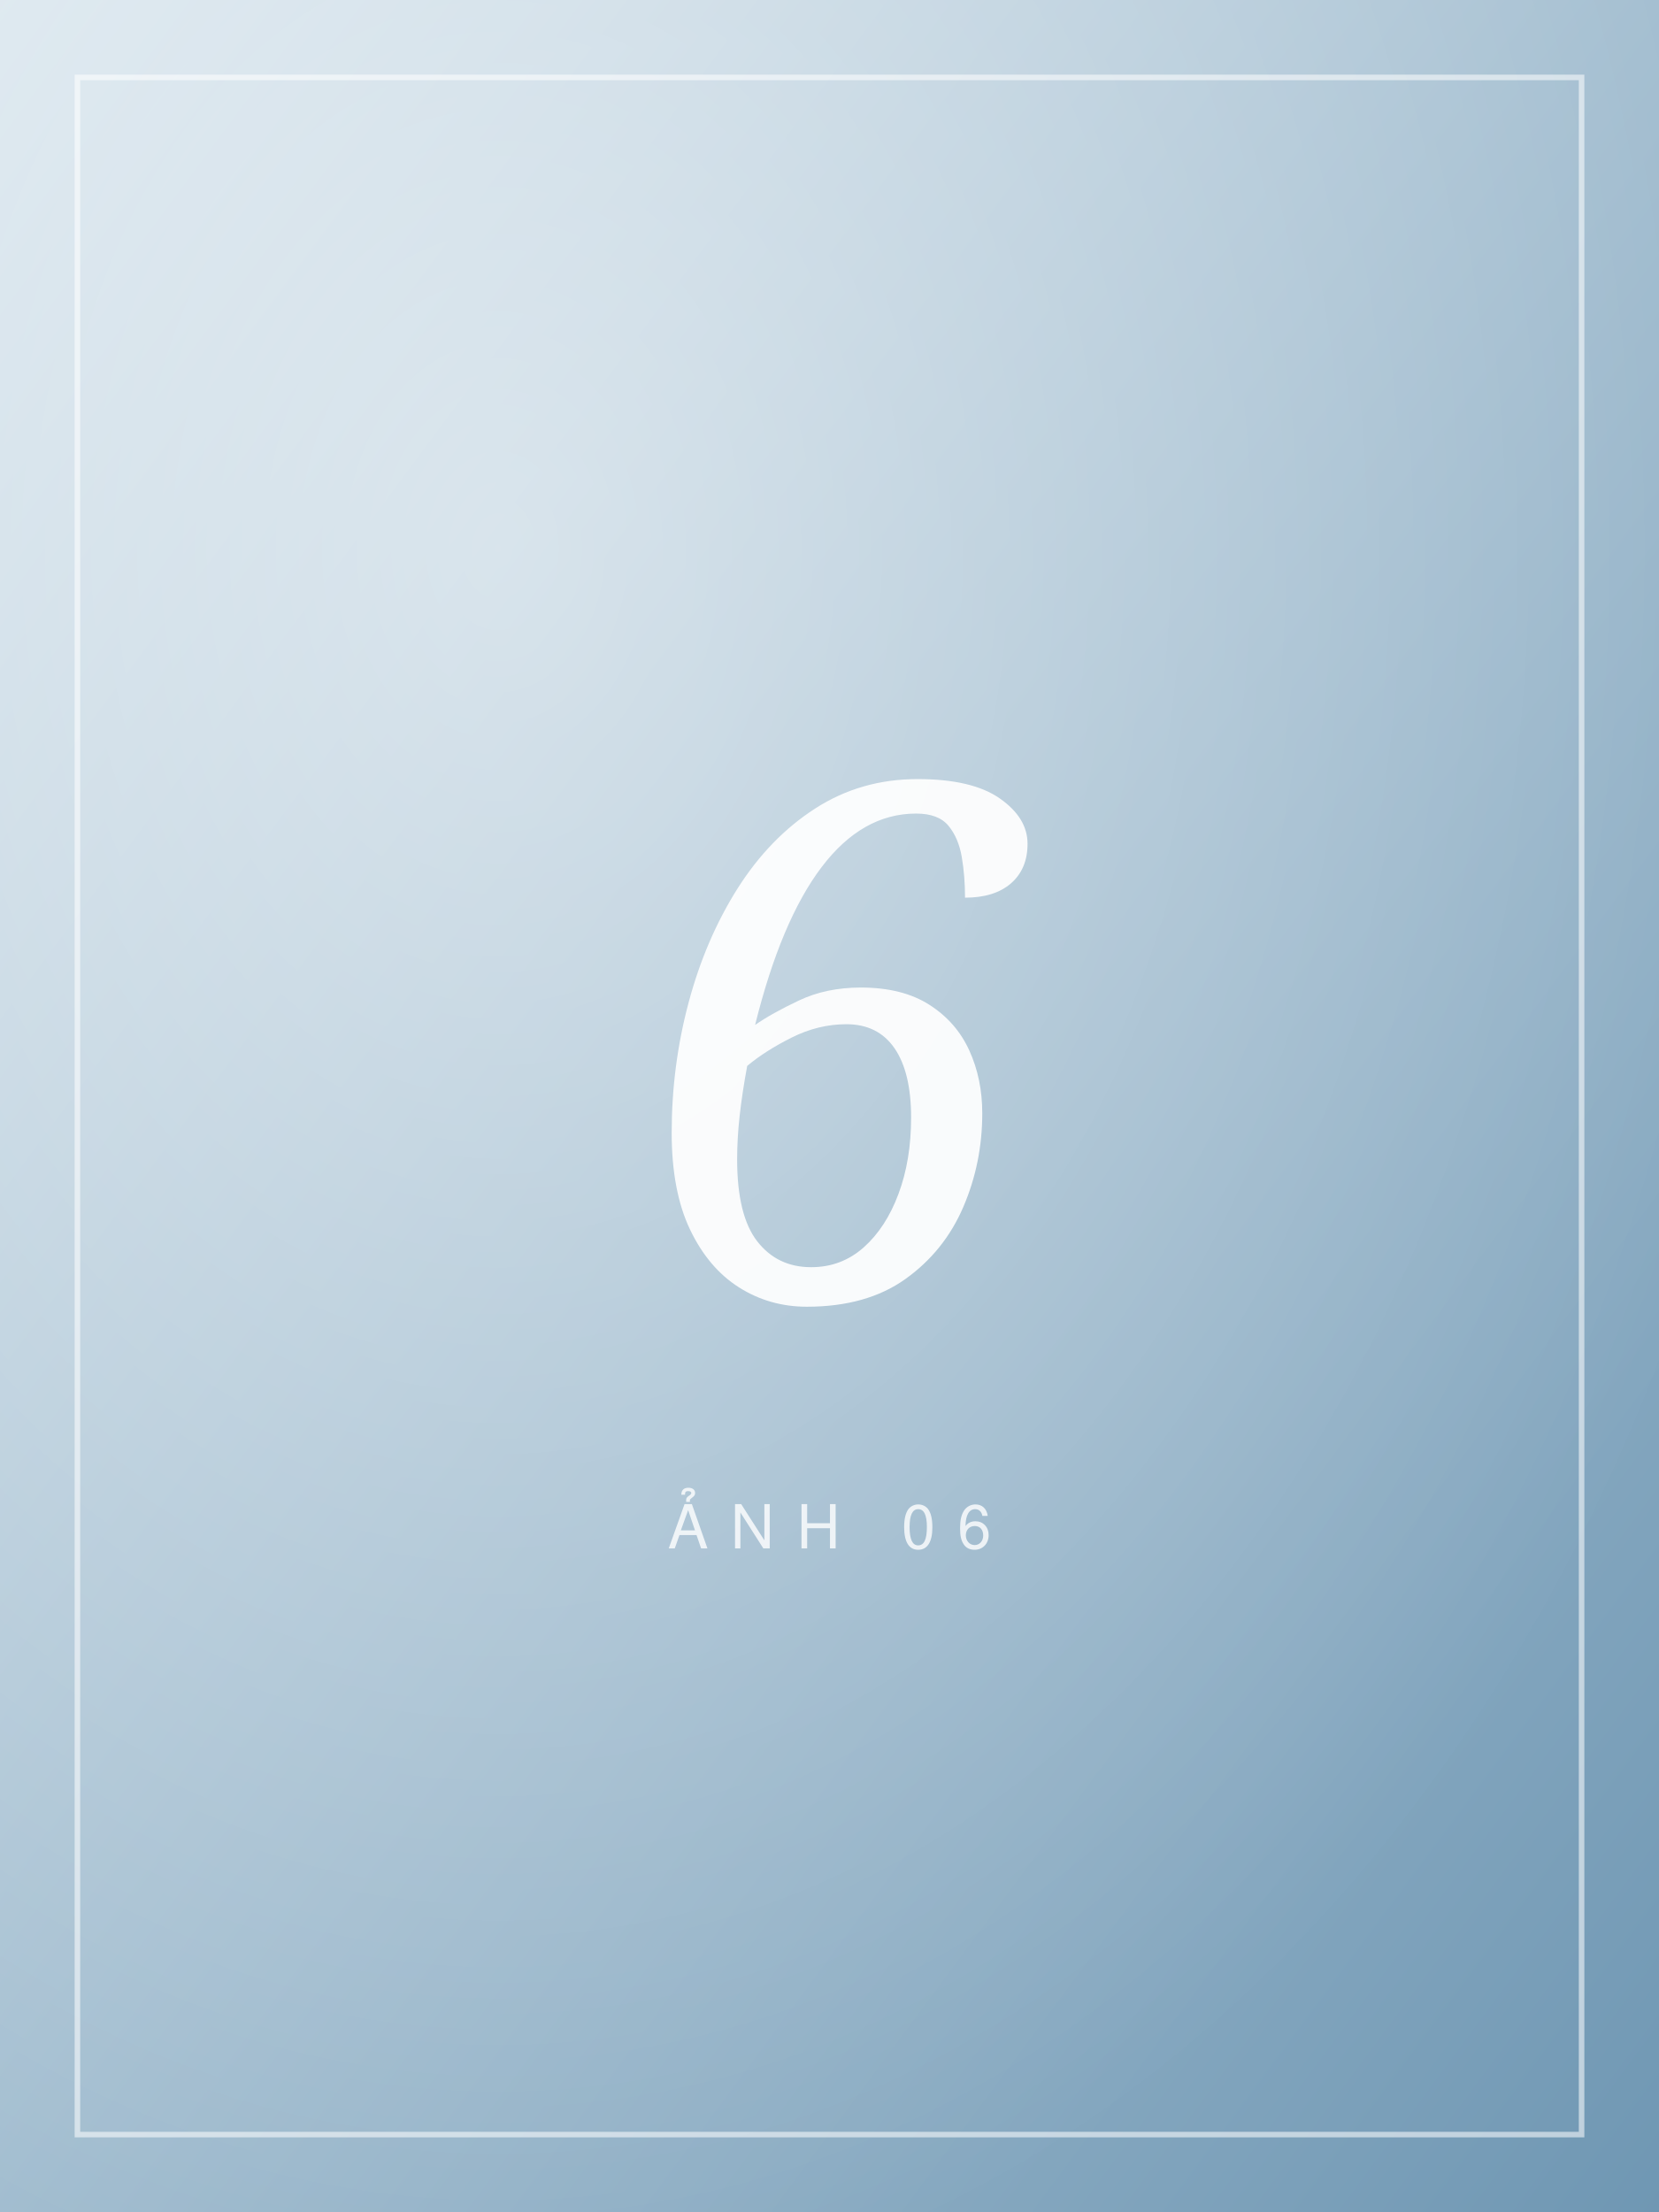
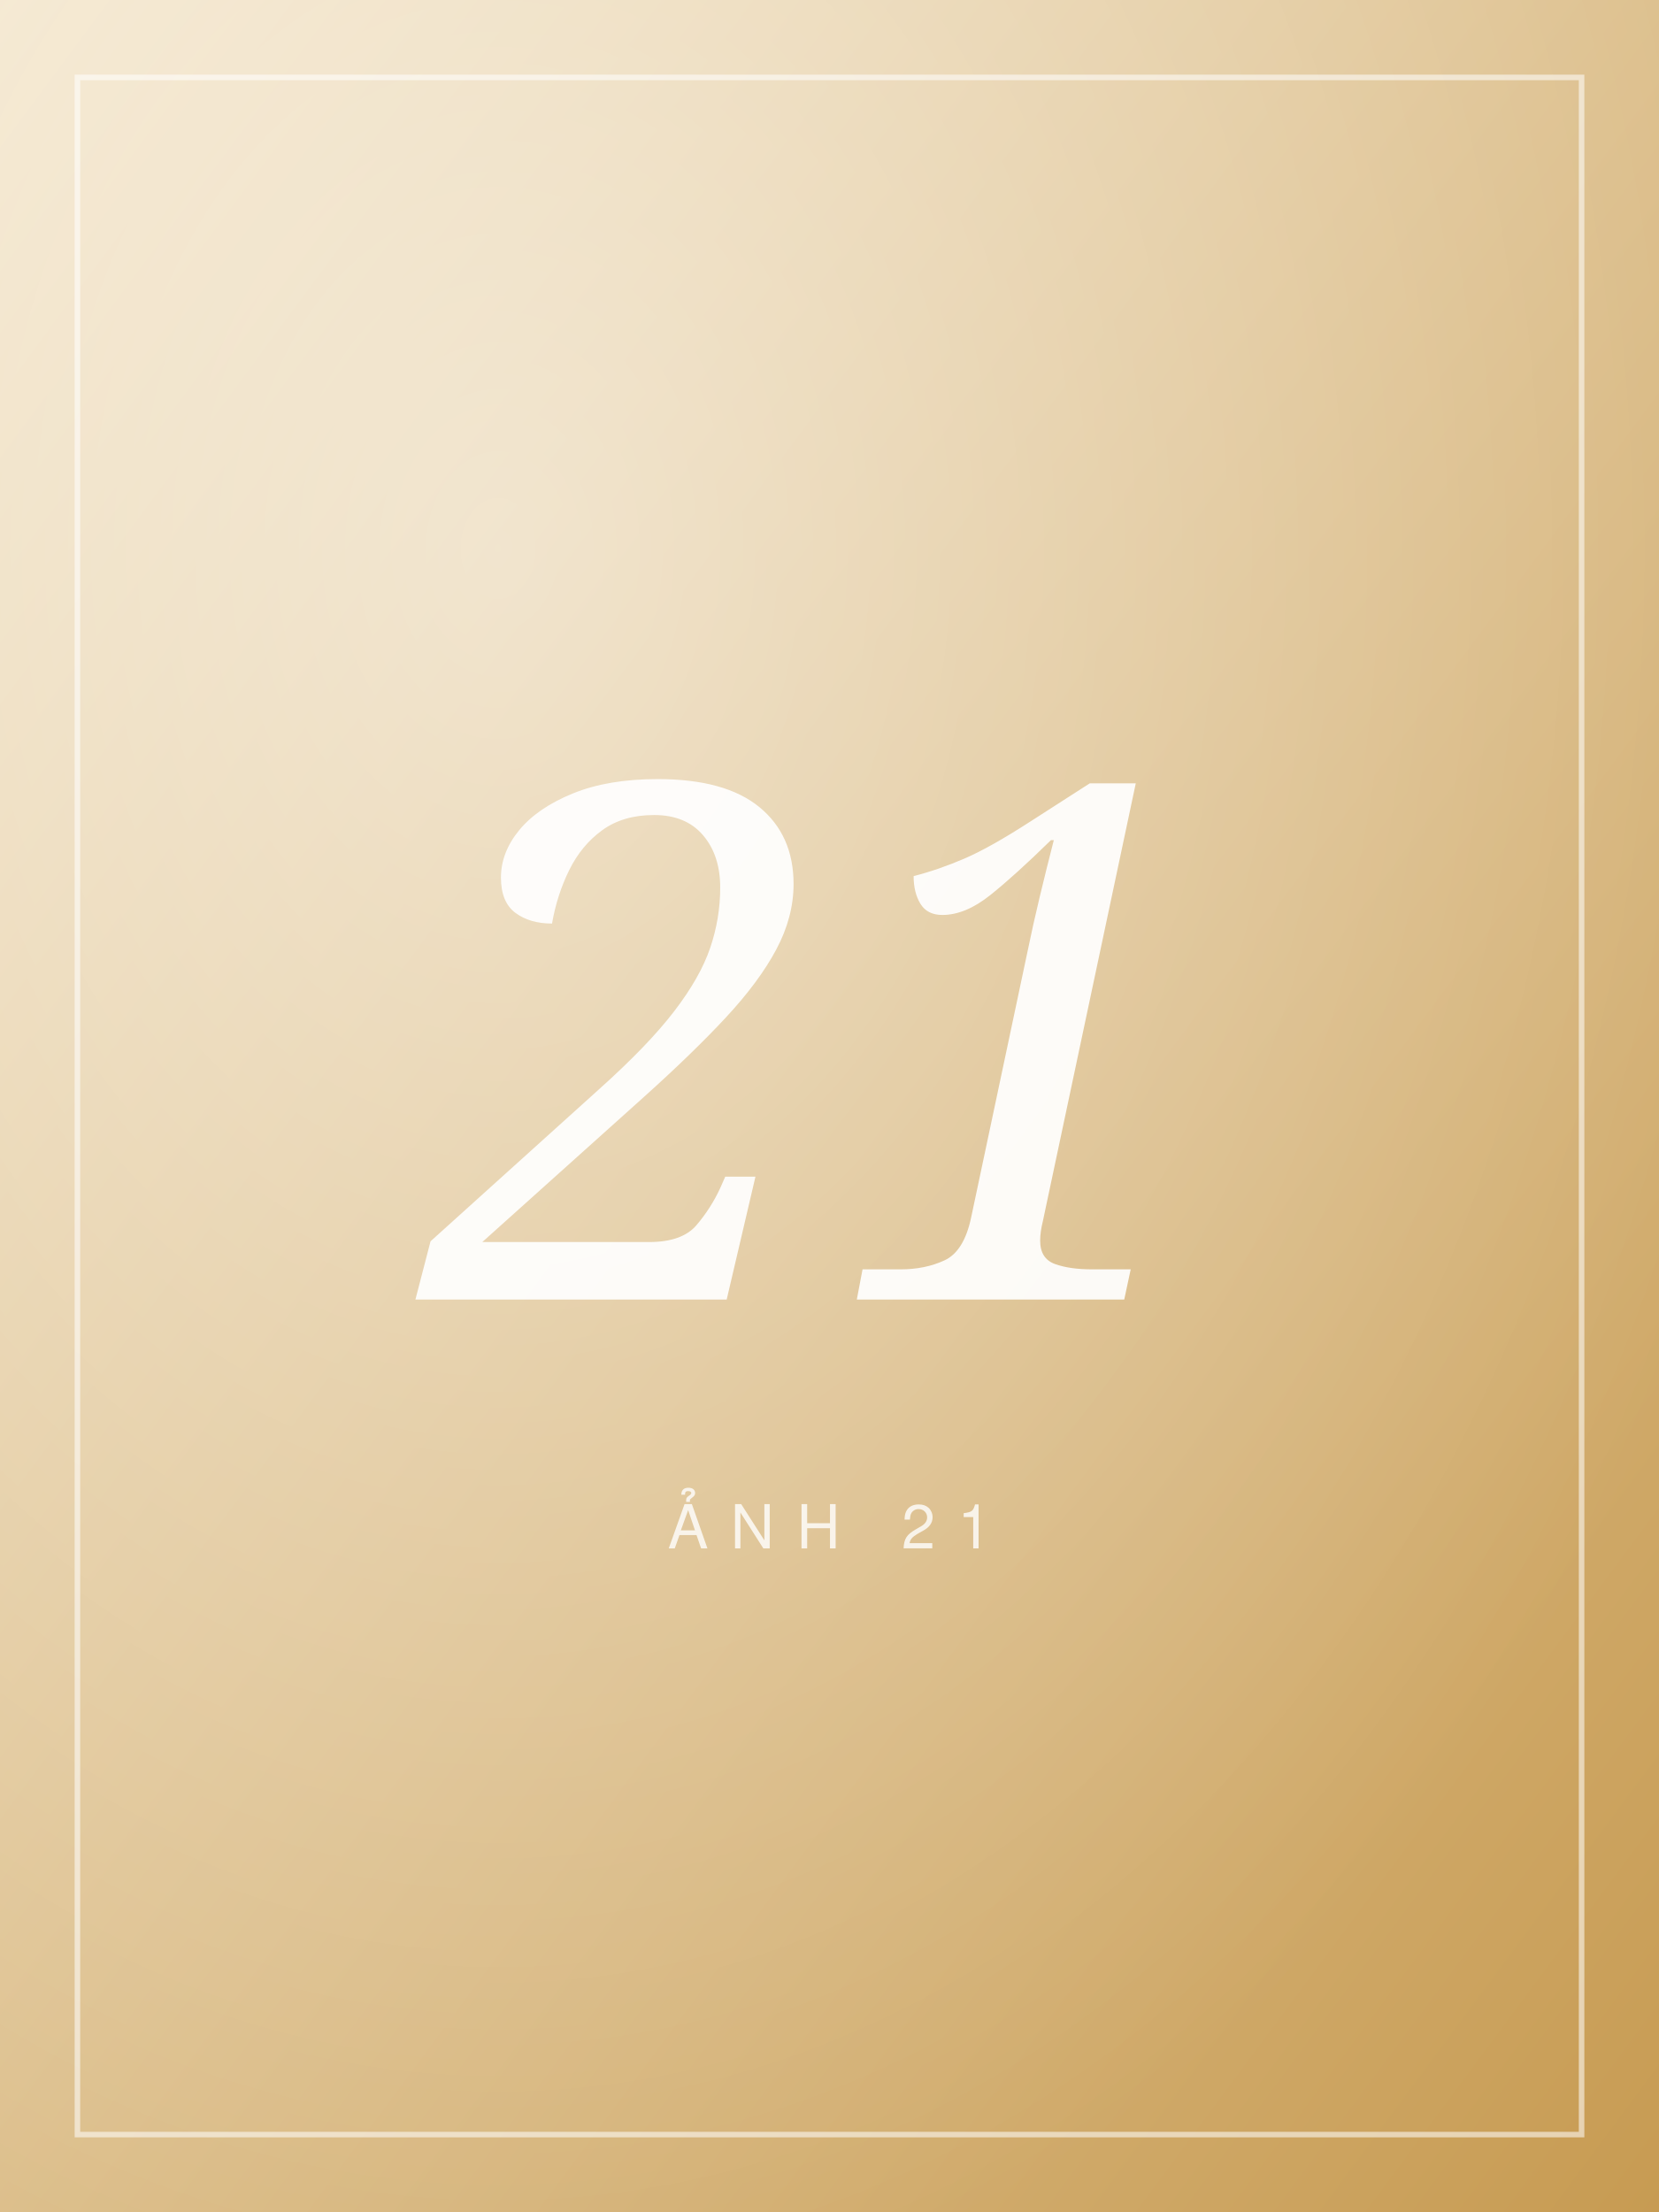
<svg xmlns="http://www.w3.org/2000/svg" width="600" height="800" viewBox="0 0 600 800">
  <defs>
    <linearGradient id="g" x1="0" y1="0" x2="1" y2="1">
-       <stop offset="0" stop-color="#D5E3EC" />
-       <stop offset="1" stop-color="#6F97B3" />
+       <stop offset="0" stop-color="#F2E3C6" />
+       <stop offset="1" stop-color="#C79B52" />
    </linearGradient>
    <radialGradient id="l" cx=".3" cy=".25" r=".8">
      <stop offset="0" stop-color="#fff" stop-opacity=".45" />
      <stop offset="1" stop-color="#fff" stop-opacity="0" />
    </radialGradient>
  </defs>
  <rect width="600" height="800" fill="url(#g)" />
  <rect width="600" height="800" fill="url(#l)" />
  <rect x="28" y="28" width="544" height="744" fill="none" stroke="#fff" stroke-opacity=".55" stroke-width="2" />
-   <text x="300" y="470" font-family="Georgia,serif" font-size="260" font-style="italic" text-anchor="middle" fill="#fff" fill-opacity=".92">6</text>
-   <text x="300" y="560" font-family="Helvetica,Arial,sans-serif" font-size="22" letter-spacing="8" text-anchor="middle" fill="#fff" fill-opacity=".8">ẢNH 06</text>
+   <text x="300" y="470" font-family="Georgia,serif" font-size="260" font-style="italic" text-anchor="middle" fill="#fff" fill-opacity=".92">21</text>
+   <text x="300" y="560" font-family="Helvetica,Arial,sans-serif" font-size="22" letter-spacing="8" text-anchor="middle" fill="#fff" fill-opacity=".8">ẢNH 21</text>
</svg>
